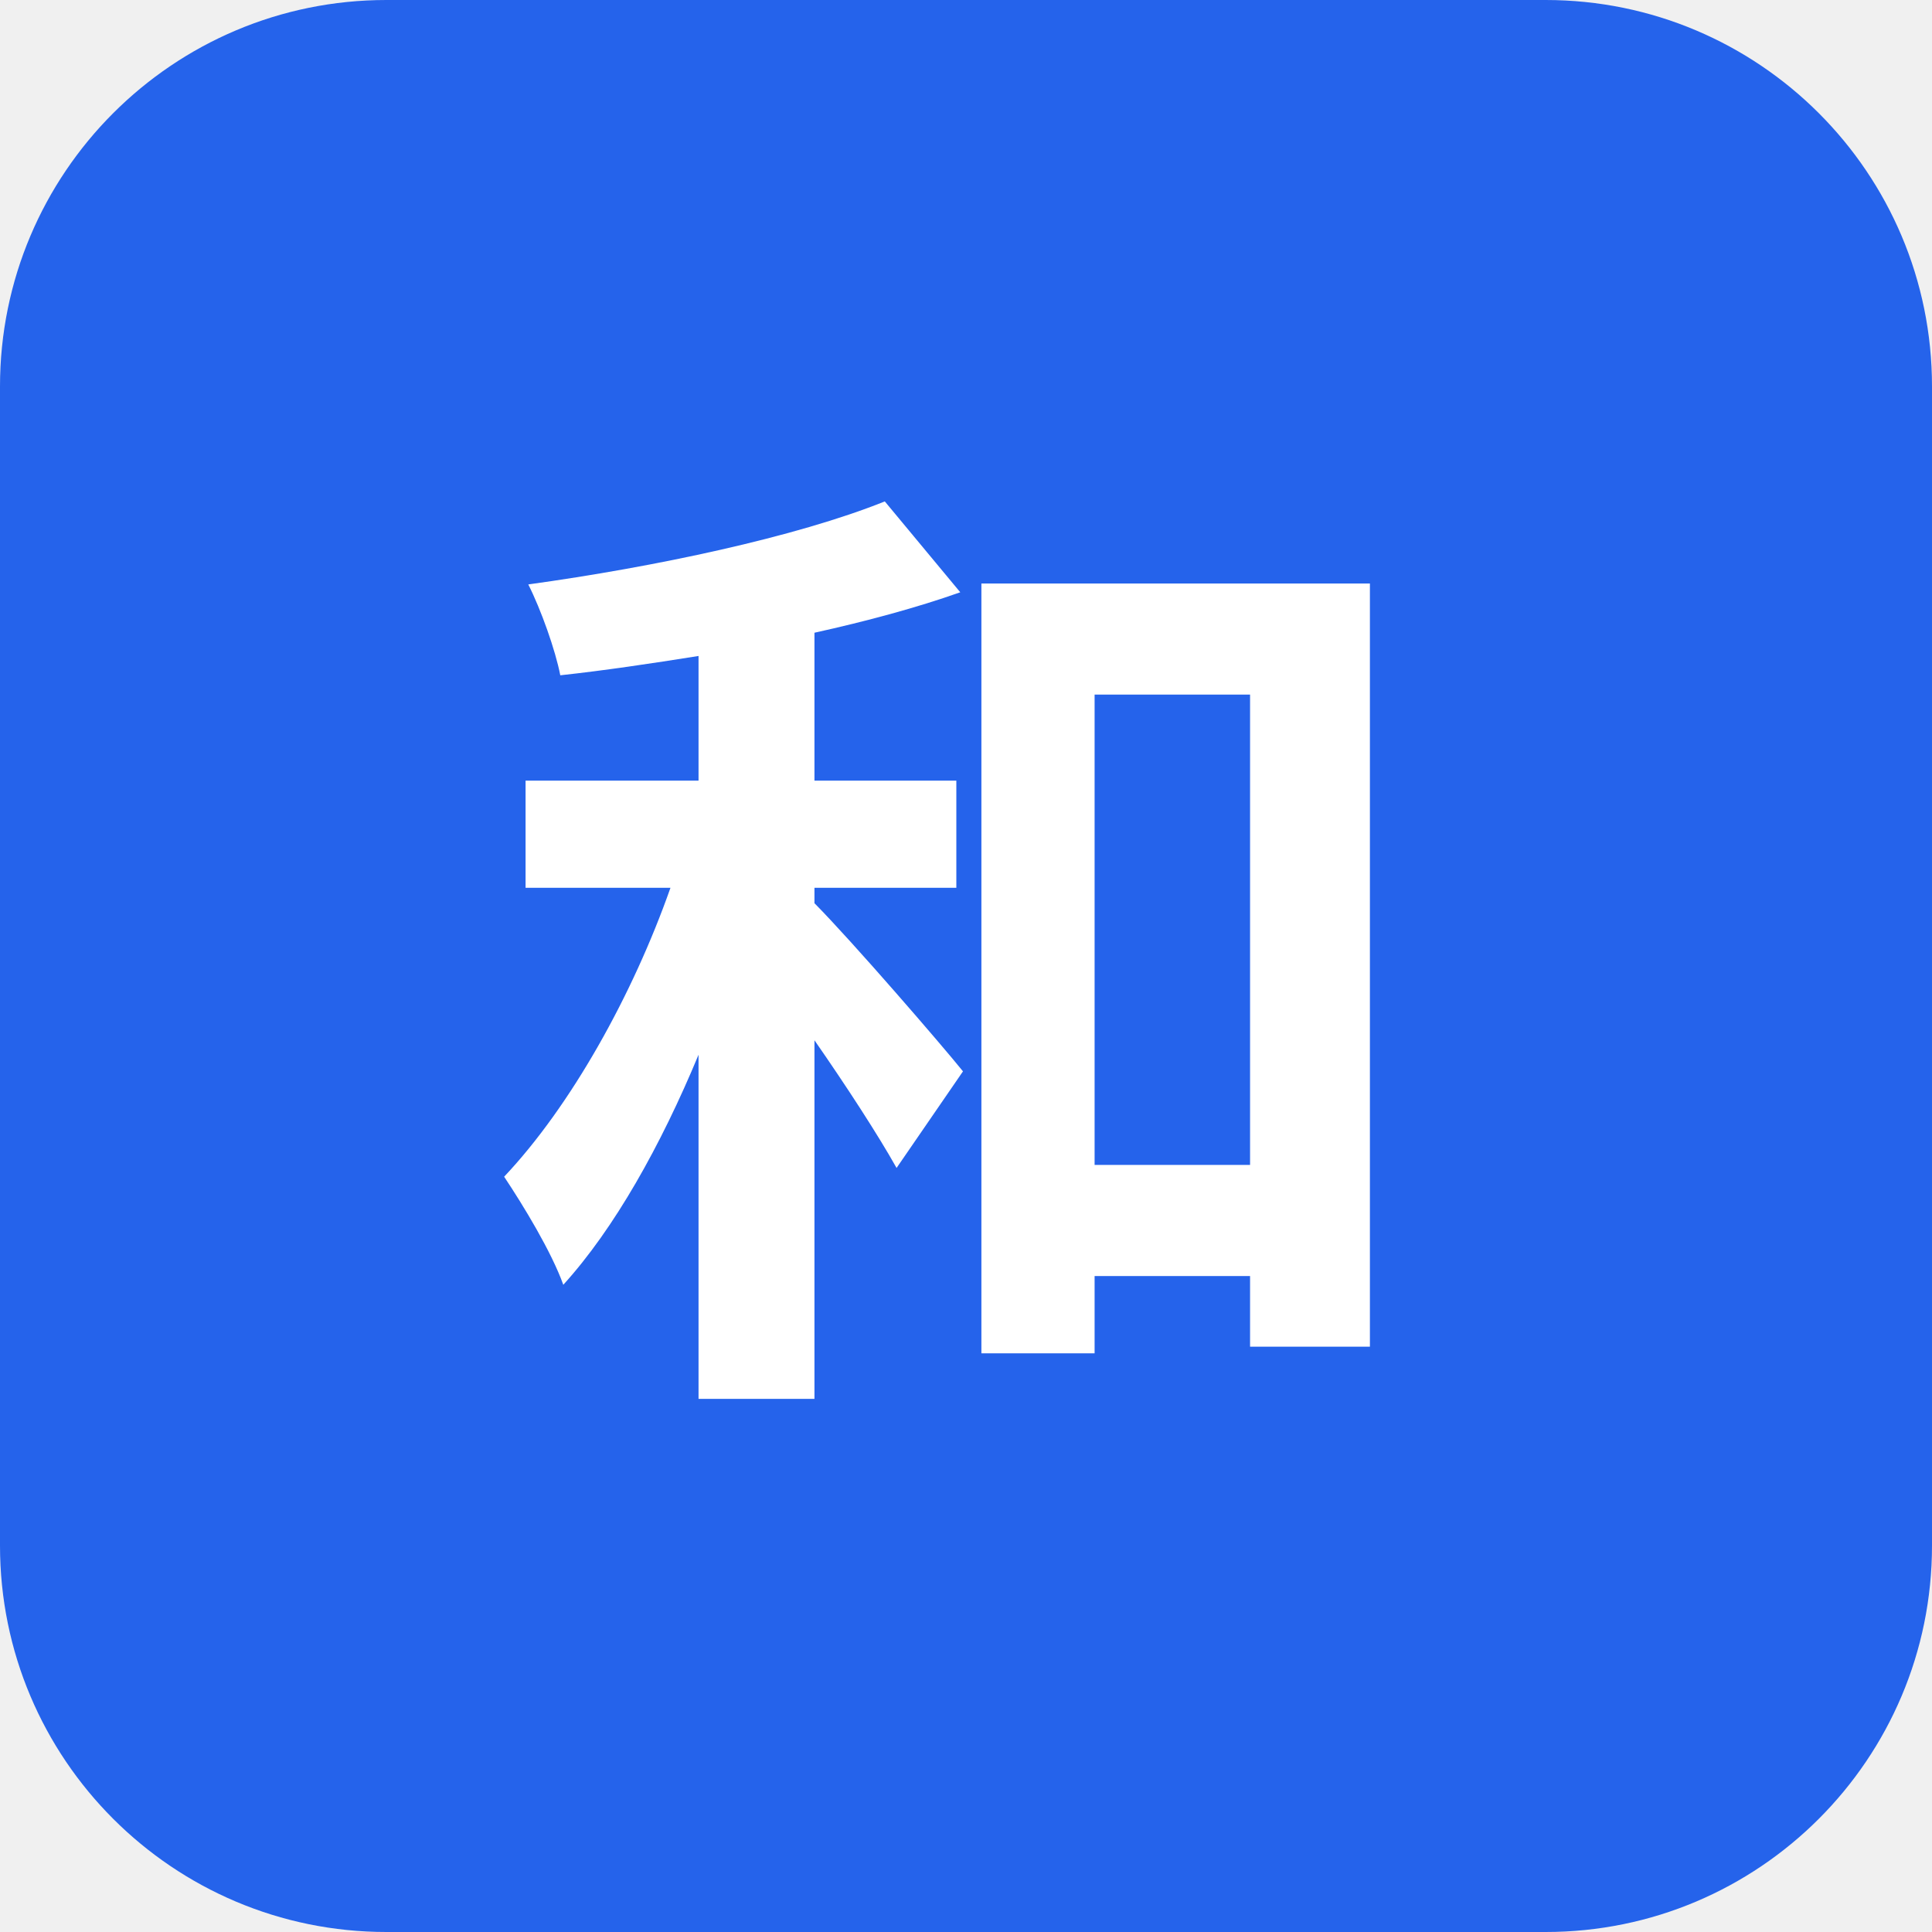
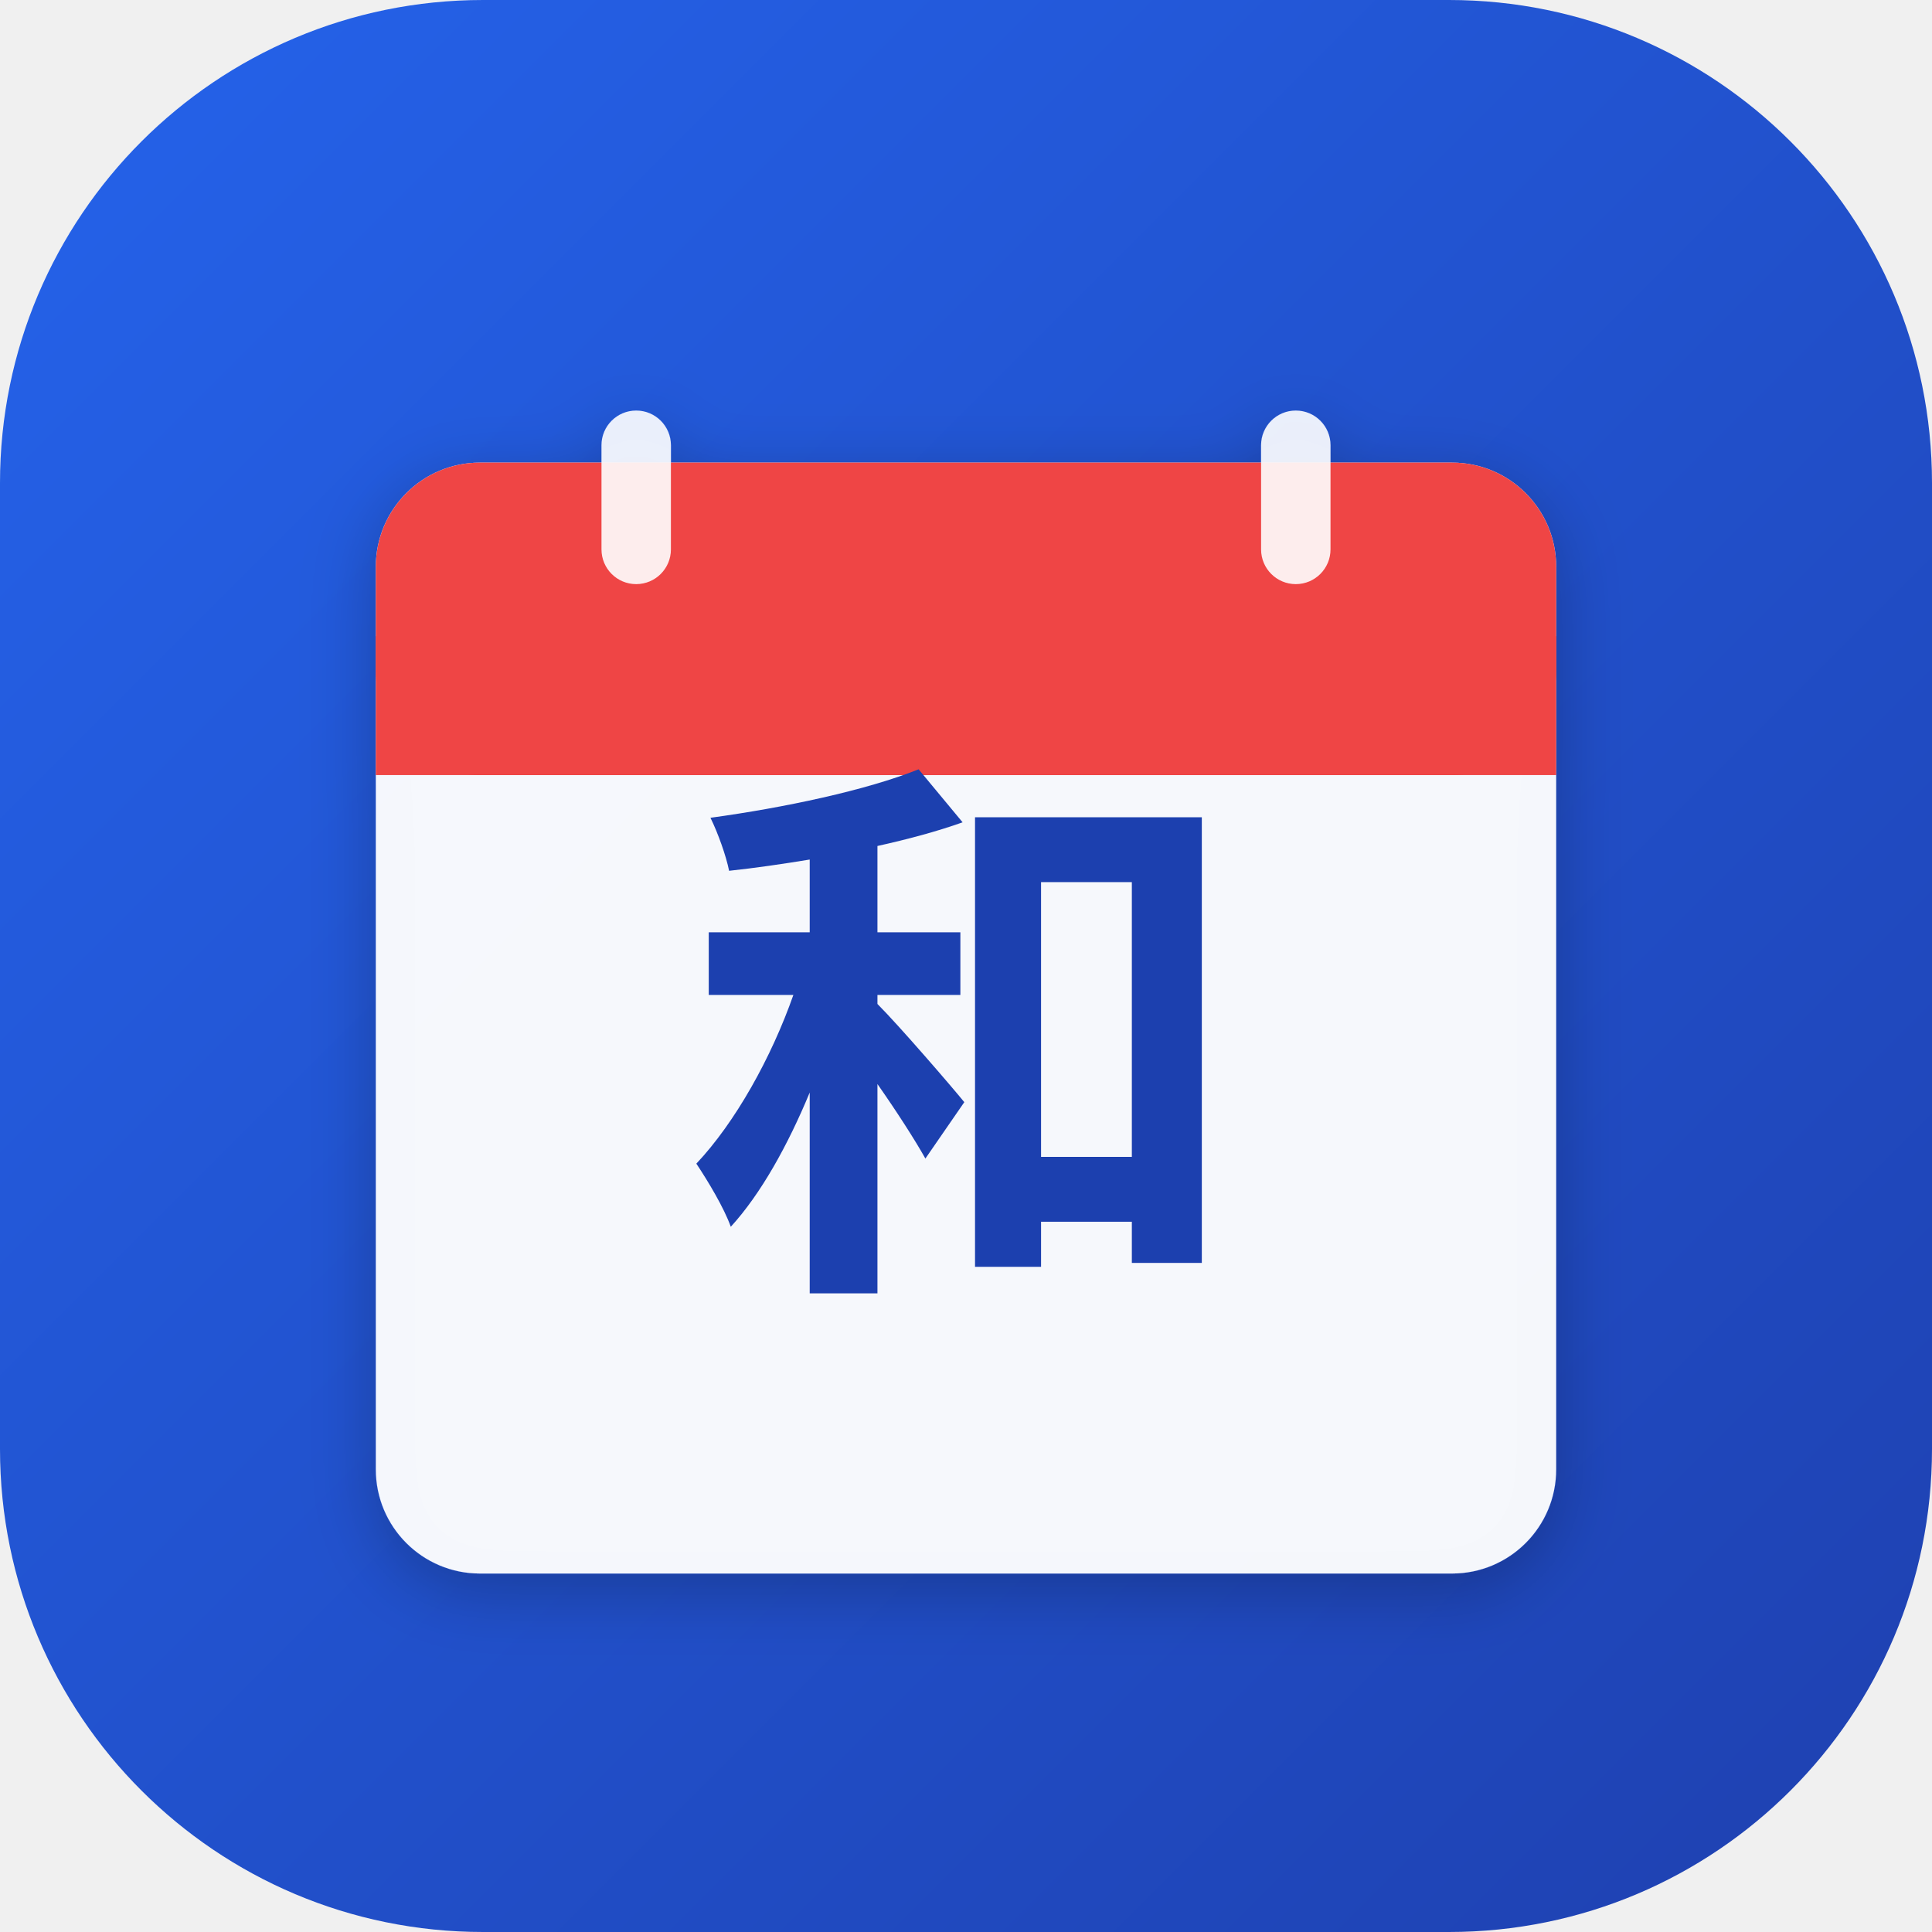
- <svg xmlns="http://www.w3.org/2000/svg" viewBox="0 0 100 100">
-   <rect width="100" height="100" rx="20" fill="#2563EB" />
-   <text x="50" y="68" font-size="50" font-weight="900" text-anchor="middle" fill="white" font-family="sans-serif">和</text>
+ <svg xmlns="http://www.w3.org/2000/svg" viewBox="0 0 512 512">
+   <defs>
+     <linearGradient id="grad" x1="0%" y1="0%" x2="100%" y2="100%">
+       <stop offset="0%" style="stop-color:#2563EB;stop-opacity:1" />
+       <stop offset="100%" style="stop-color:#1E40AF;stop-opacity:1" />
+     </linearGradient>
+     <filter id="shadow" x="-20%" y="-20%" width="140%" height="140%">
+       <feDropShadow dx="0" dy="4" stdDeviation="8" flood-opacity="0.25" />
+     </filter>
+   </defs>
+   <rect width="512" height="512" rx="128" fill="url(#grad)" />
+   <g transform="translate(256, 256) scale(1.15) translate(-256, -256)" filter="url(#shadow)">
+     <rect x="120" y="140" width="272" height="256" rx="24" fill="white" opacity="0.95" />
+     <rect x="120" y="140" width="272" height="72" rx="24" fill="#EF4444" />
+     <rect x="120" y="180" width="272" height="32" fill="#EF4444" />
+     <rect x="172" y="128" width="16" height="40" rx="8" fill="white" opacity="0.9" />
+     <rect x="324" y="128" width="16" height="40" rx="8" fill="white" opacity="0.9" />
+     <text x="256" y="320" font-size="130" font-weight="900" text-anchor="middle" fill="#1E40AF" font-family="'Noto Sans JP', 'Hiragino Kaku Gothic ProN', sans-serif">和</text>
+   </g>
</svg>
